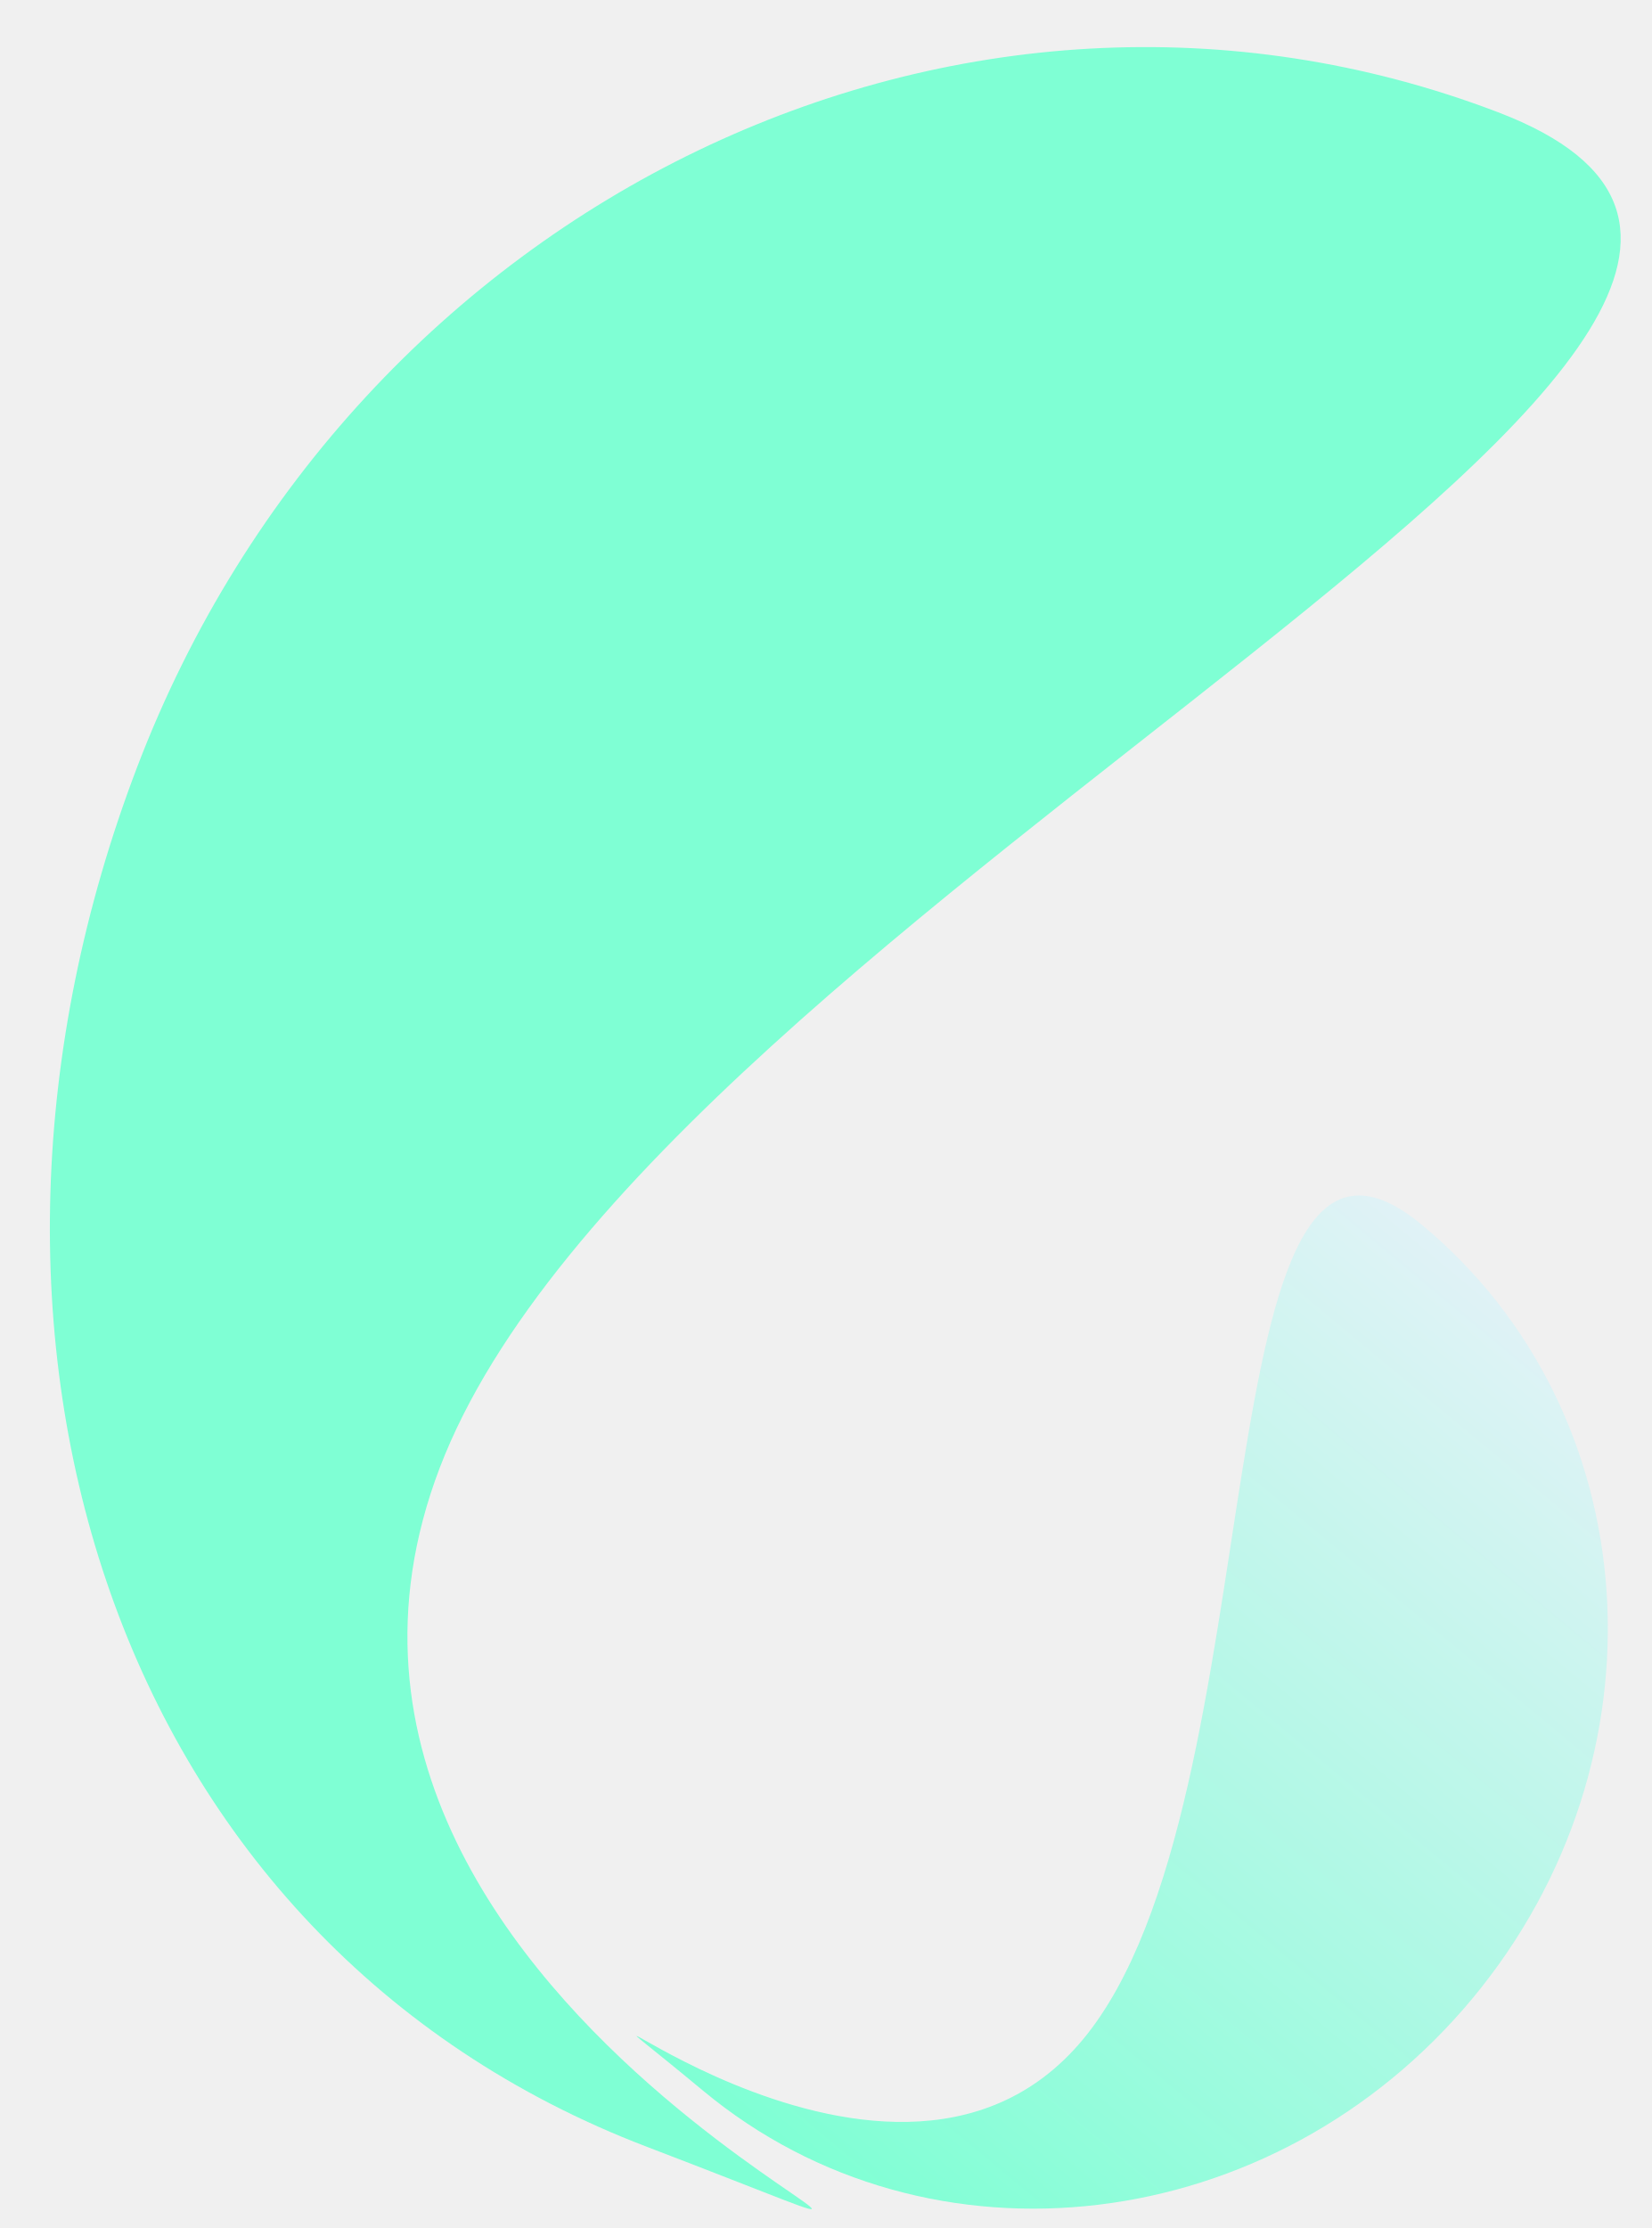
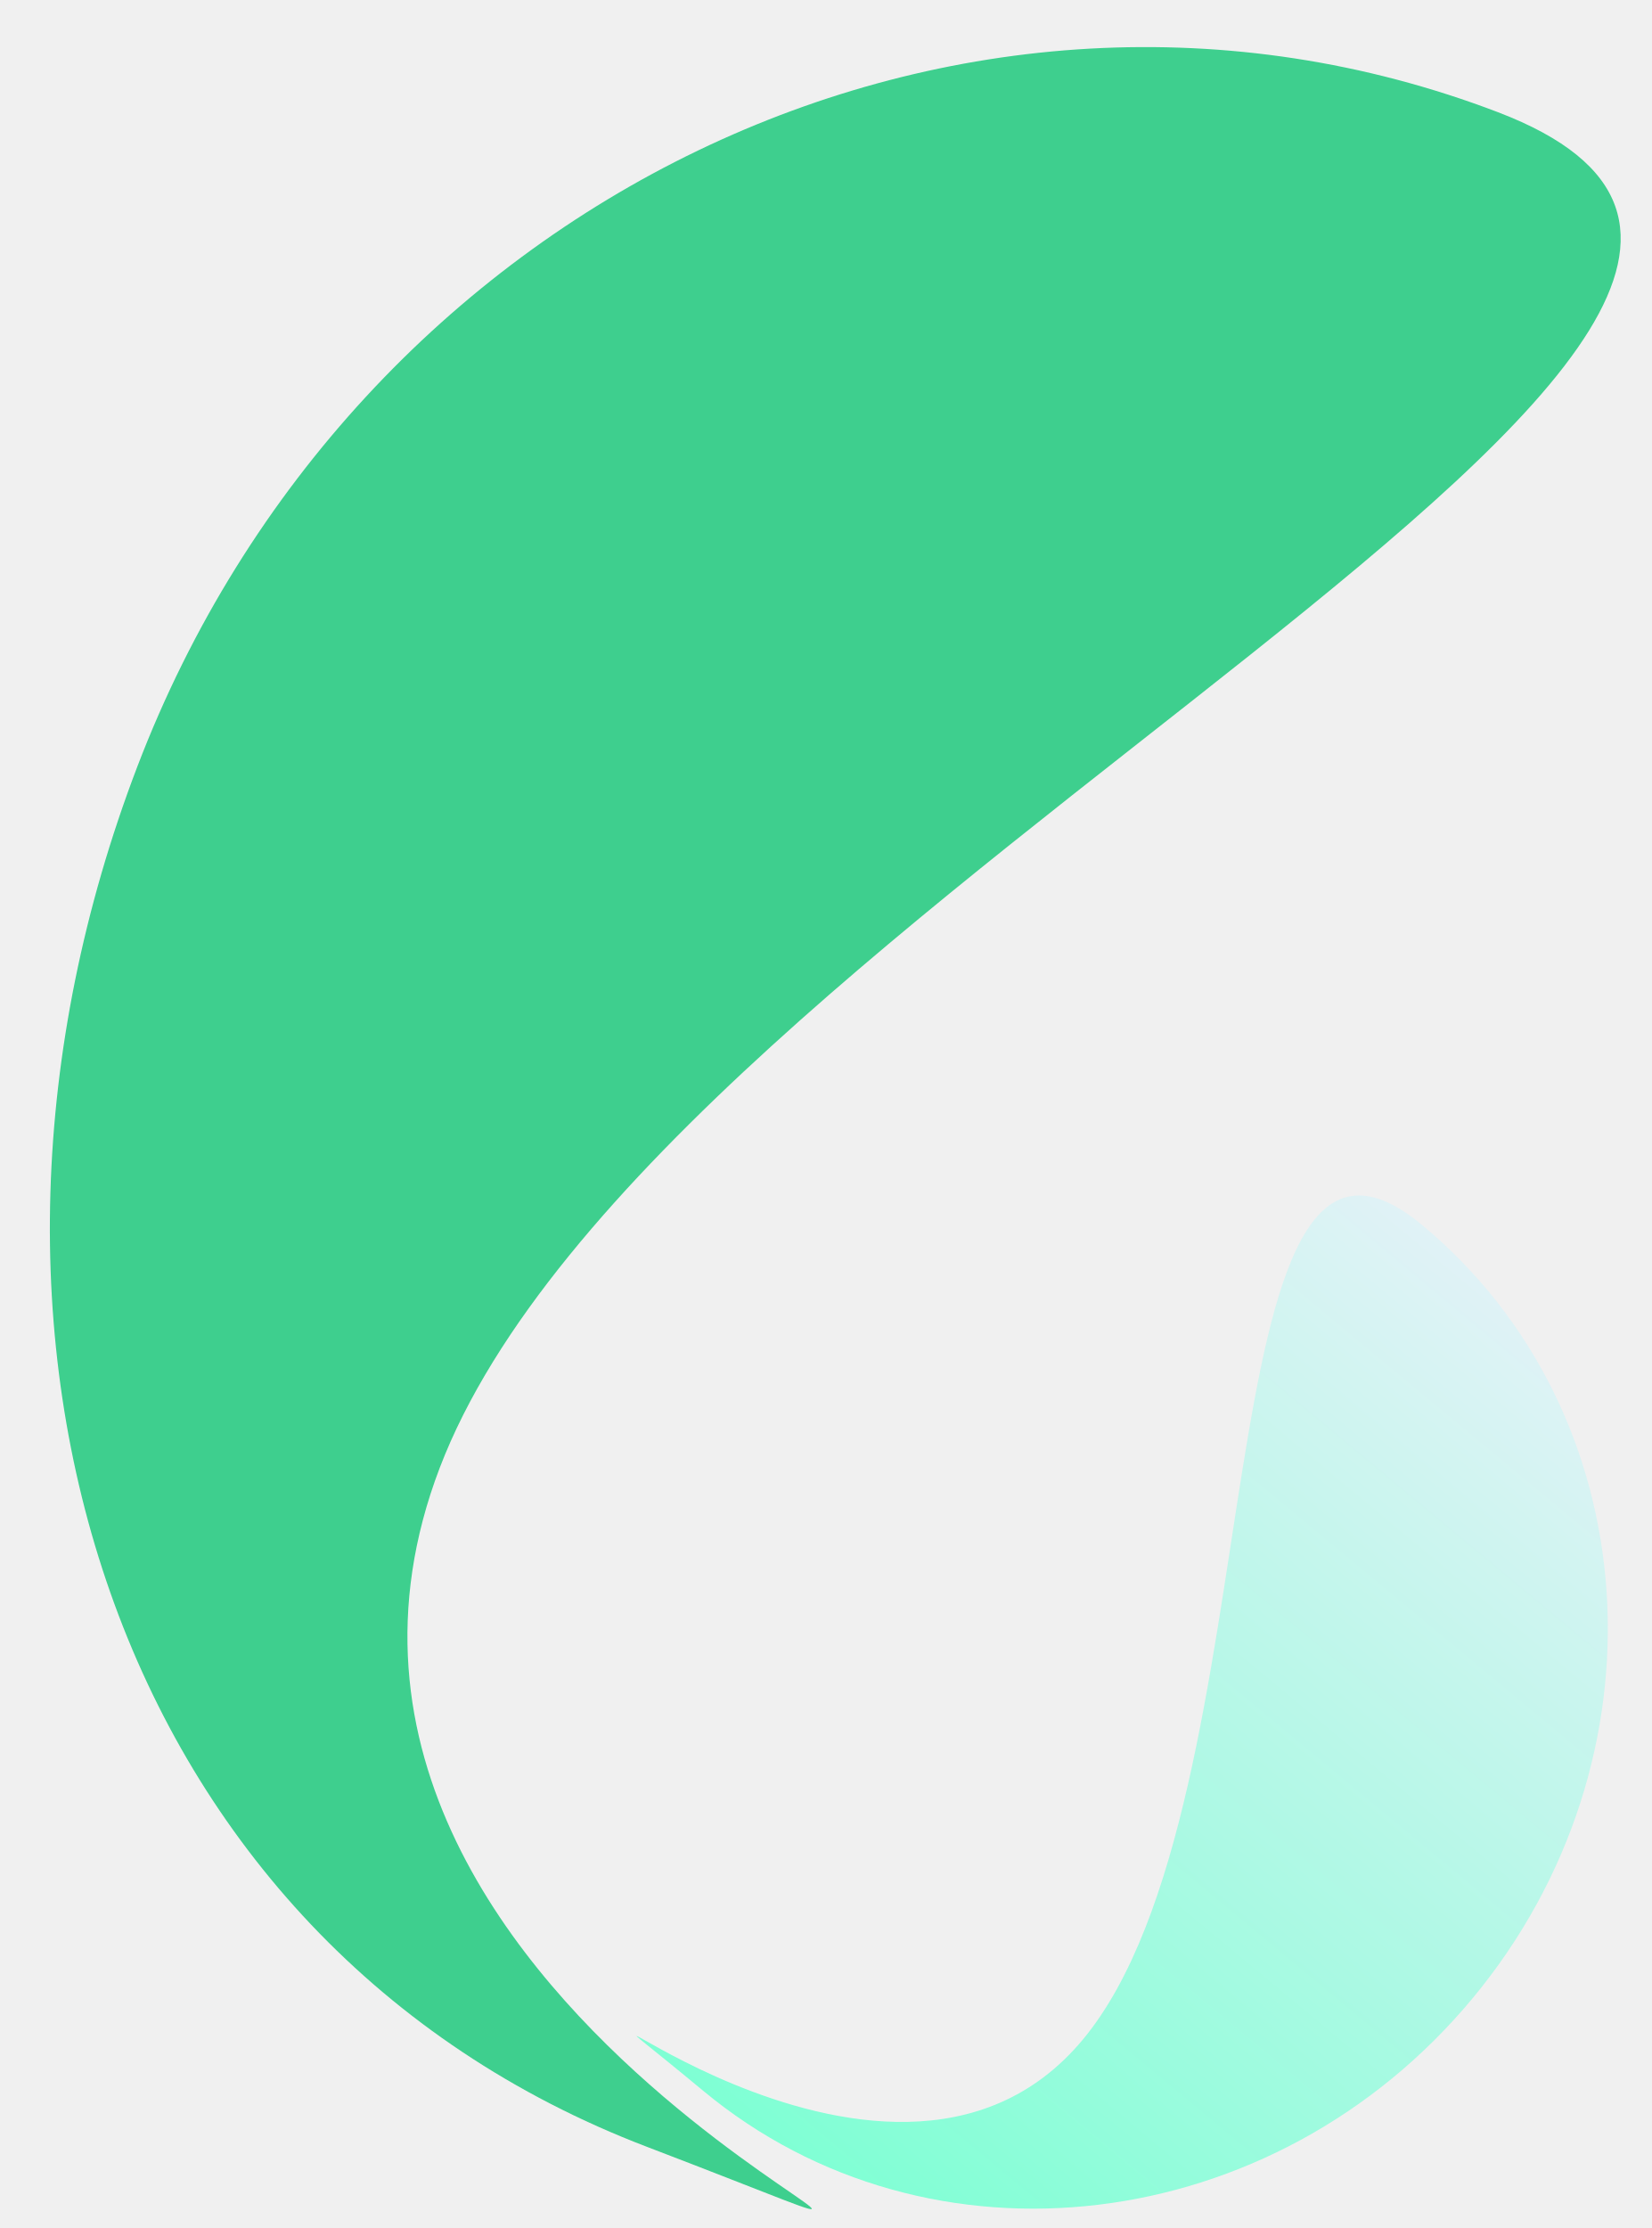
<svg xmlns="http://www.w3.org/2000/svg" width="192" height="259" viewBox="0 0 192 259" fill="none">
  <g clip-path="url(#clip0_1_13)">
    <path d="M125.914 237.078C102.834 264.872 55.44 221.195 81.761 243.052C108.082 264.909 148.129 260.097 171.21 232.303C194.29 204.51 191.663 164.26 165.343 142.402C139.022 120.545 148.995 209.284 125.914 237.078Z" fill="url(#paint0_linear_1_13)" />
-     <path d="M51.127 170.63C25.998 236.43 137.468 273.338 75.218 249.564C12.967 225.791 -9.172 154.941 15.957 89.141C41.086 23.341 111.921 -10.728 174.172 13.046C236.422 36.819 76.256 104.83 51.127 170.63Z" fill="#7FFFD4" />
+     <path d="M51.127 170.63C25.998 236.43 137.468 273.338 75.218 249.564C12.967 225.791 -9.172 154.941 15.957 89.141C41.086 23.341 111.921 -10.728 174.172 13.046C236.422 36.819 76.256 104.83 51.127 170.63Z" fill="#3ECF8E" />
  </g>
  <defs>
    <linearGradient id="paint0_linear_1_13" x1="185.317" y1="158.989" x2="101.684" y2="259.701" gradientUnits="userSpaceOnUse">
      <stop offset="0" stop-color="#E0F2F6" />
      <stop offset="1" stop-color="#7FFFD4" />
    </linearGradient>
    <clipPath id="clip0_1_13">
      <rect width="192" height="259" fill="white" />
    </clipPath>
  </defs>
</svg>
